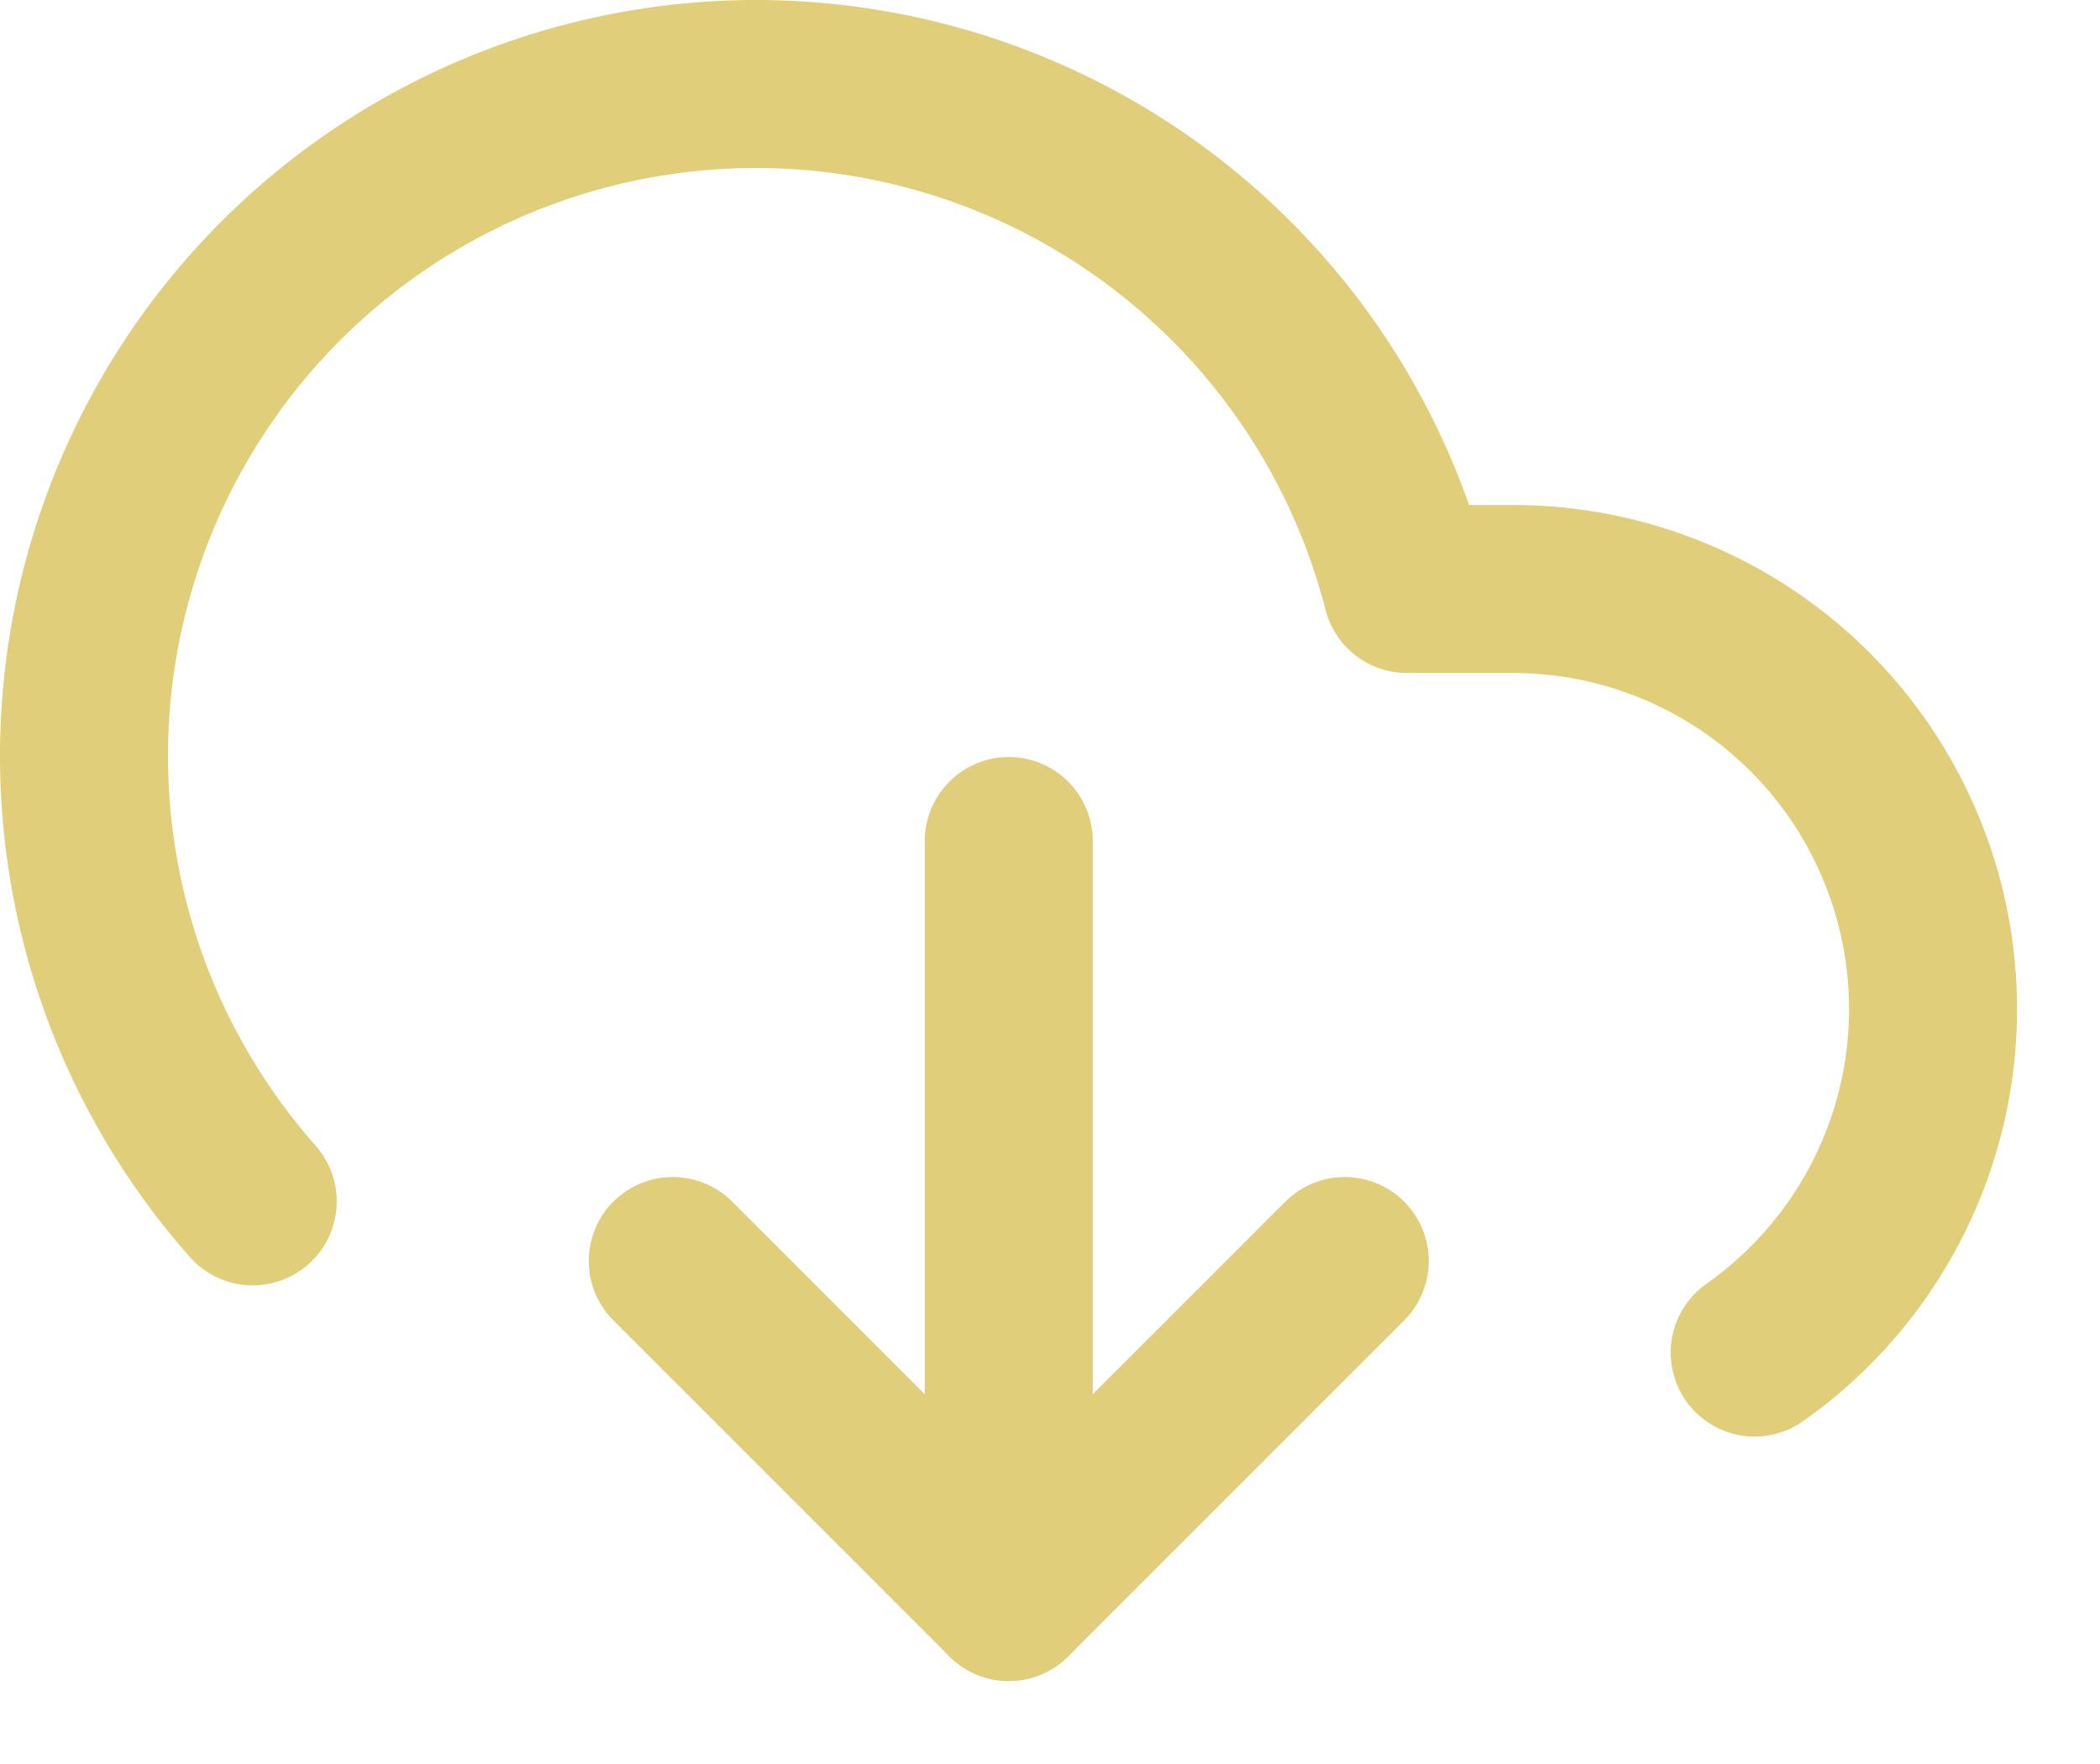
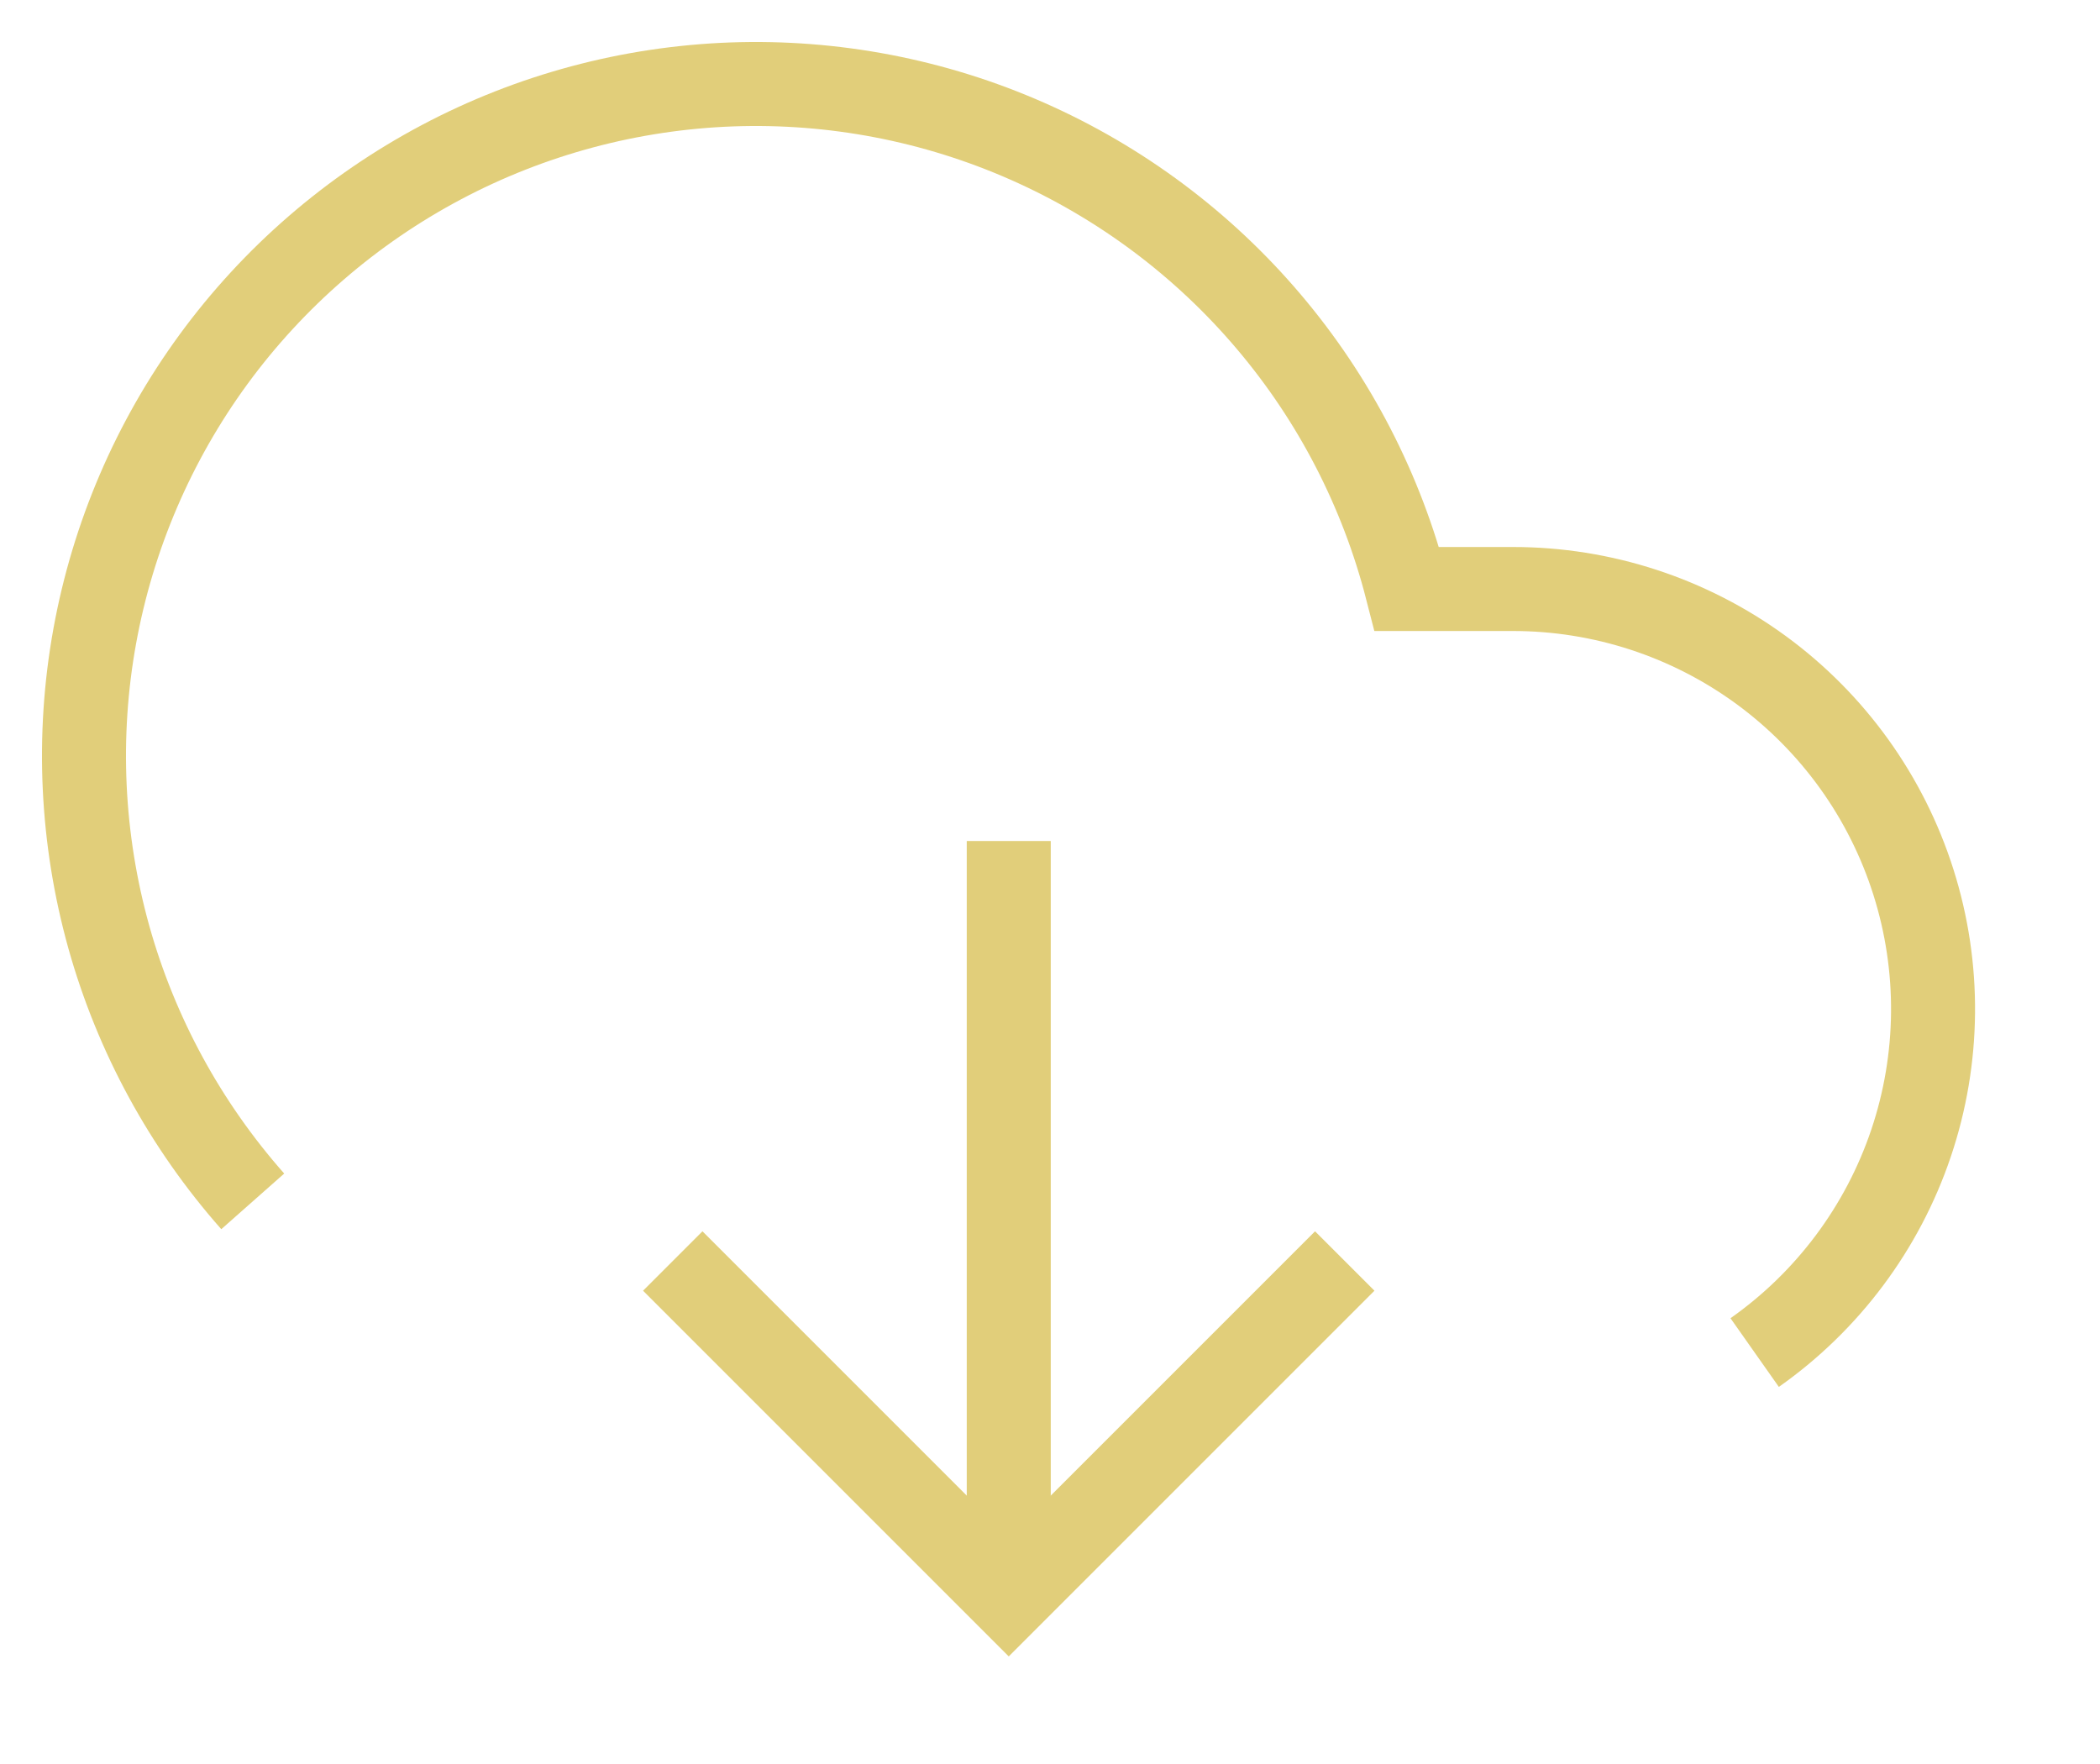
<svg xmlns="http://www.w3.org/2000/svg" width="25" height="21" viewBox="0 0 25 21" fill="none">
-   <path d="M8.009 15.012L12.009 19.012L16.009 15.012" stroke="#E1CE7A" stroke-width="2" stroke-linecap="round" stroke-linejoin="round" />
-   <path d="M12.009 10.012V19.012" stroke="#E1CE7A" stroke-width="2" stroke-linecap="round" stroke-linejoin="round" />
-   <path d="M20.889 16.102C21.758 15.49 22.41 14.618 22.75 13.611C23.09 12.604 23.1 11.515 22.779 10.502C22.458 9.488 21.823 8.604 20.965 7.976C20.107 7.349 19.072 7.011 18.009 7.012H16.749C16.448 5.84 15.886 4.751 15.103 3.828C14.321 2.905 13.339 2.171 12.232 1.682C11.125 1.193 9.922 0.962 8.712 1.005C7.503 1.049 6.319 1.366 5.251 1.933C4.182 2.5 3.255 3.303 2.541 4.279C1.827 5.256 1.344 6.383 1.128 7.573C0.912 8.764 0.97 9.988 1.295 11.154C1.621 12.319 2.207 13.395 3.009 14.302" stroke="#E1CE7A" stroke-width="2" stroke-linecap="round" stroke-linejoin="round" />
+   <path d="M8.009 15.012L12.009 19.012L16.009 15.012" stroke="#E1CE7A" strokeWidth="2" strokeLinecap="round" strokeLinejoin="round" />
+   <path d="M12.009 10.012V19.012" stroke="#E1CE7A" strokeWidth="2" strokeLinecap="round" strokeLinejoin="round" />
+   <path d="M20.889 16.102C21.758 15.49 22.41 14.618 22.75 13.611C23.09 12.604 23.1 11.515 22.779 10.502C22.458 9.488 21.823 8.604 20.965 7.976C20.107 7.349 19.072 7.011 18.009 7.012H16.749C16.448 5.84 15.886 4.751 15.103 3.828C14.321 2.905 13.339 2.171 12.232 1.682C11.125 1.193 9.922 0.962 8.712 1.005C7.503 1.049 6.319 1.366 5.251 1.933C4.182 2.5 3.255 3.303 2.541 4.279C1.827 5.256 1.344 6.383 1.128 7.573C0.912 8.764 0.97 9.988 1.295 11.154C1.621 12.319 2.207 13.395 3.009 14.302" stroke="#E1CE7A" strokeWidth="2" strokeLinecap="round" strokeLinejoin="round" />
</svg>
